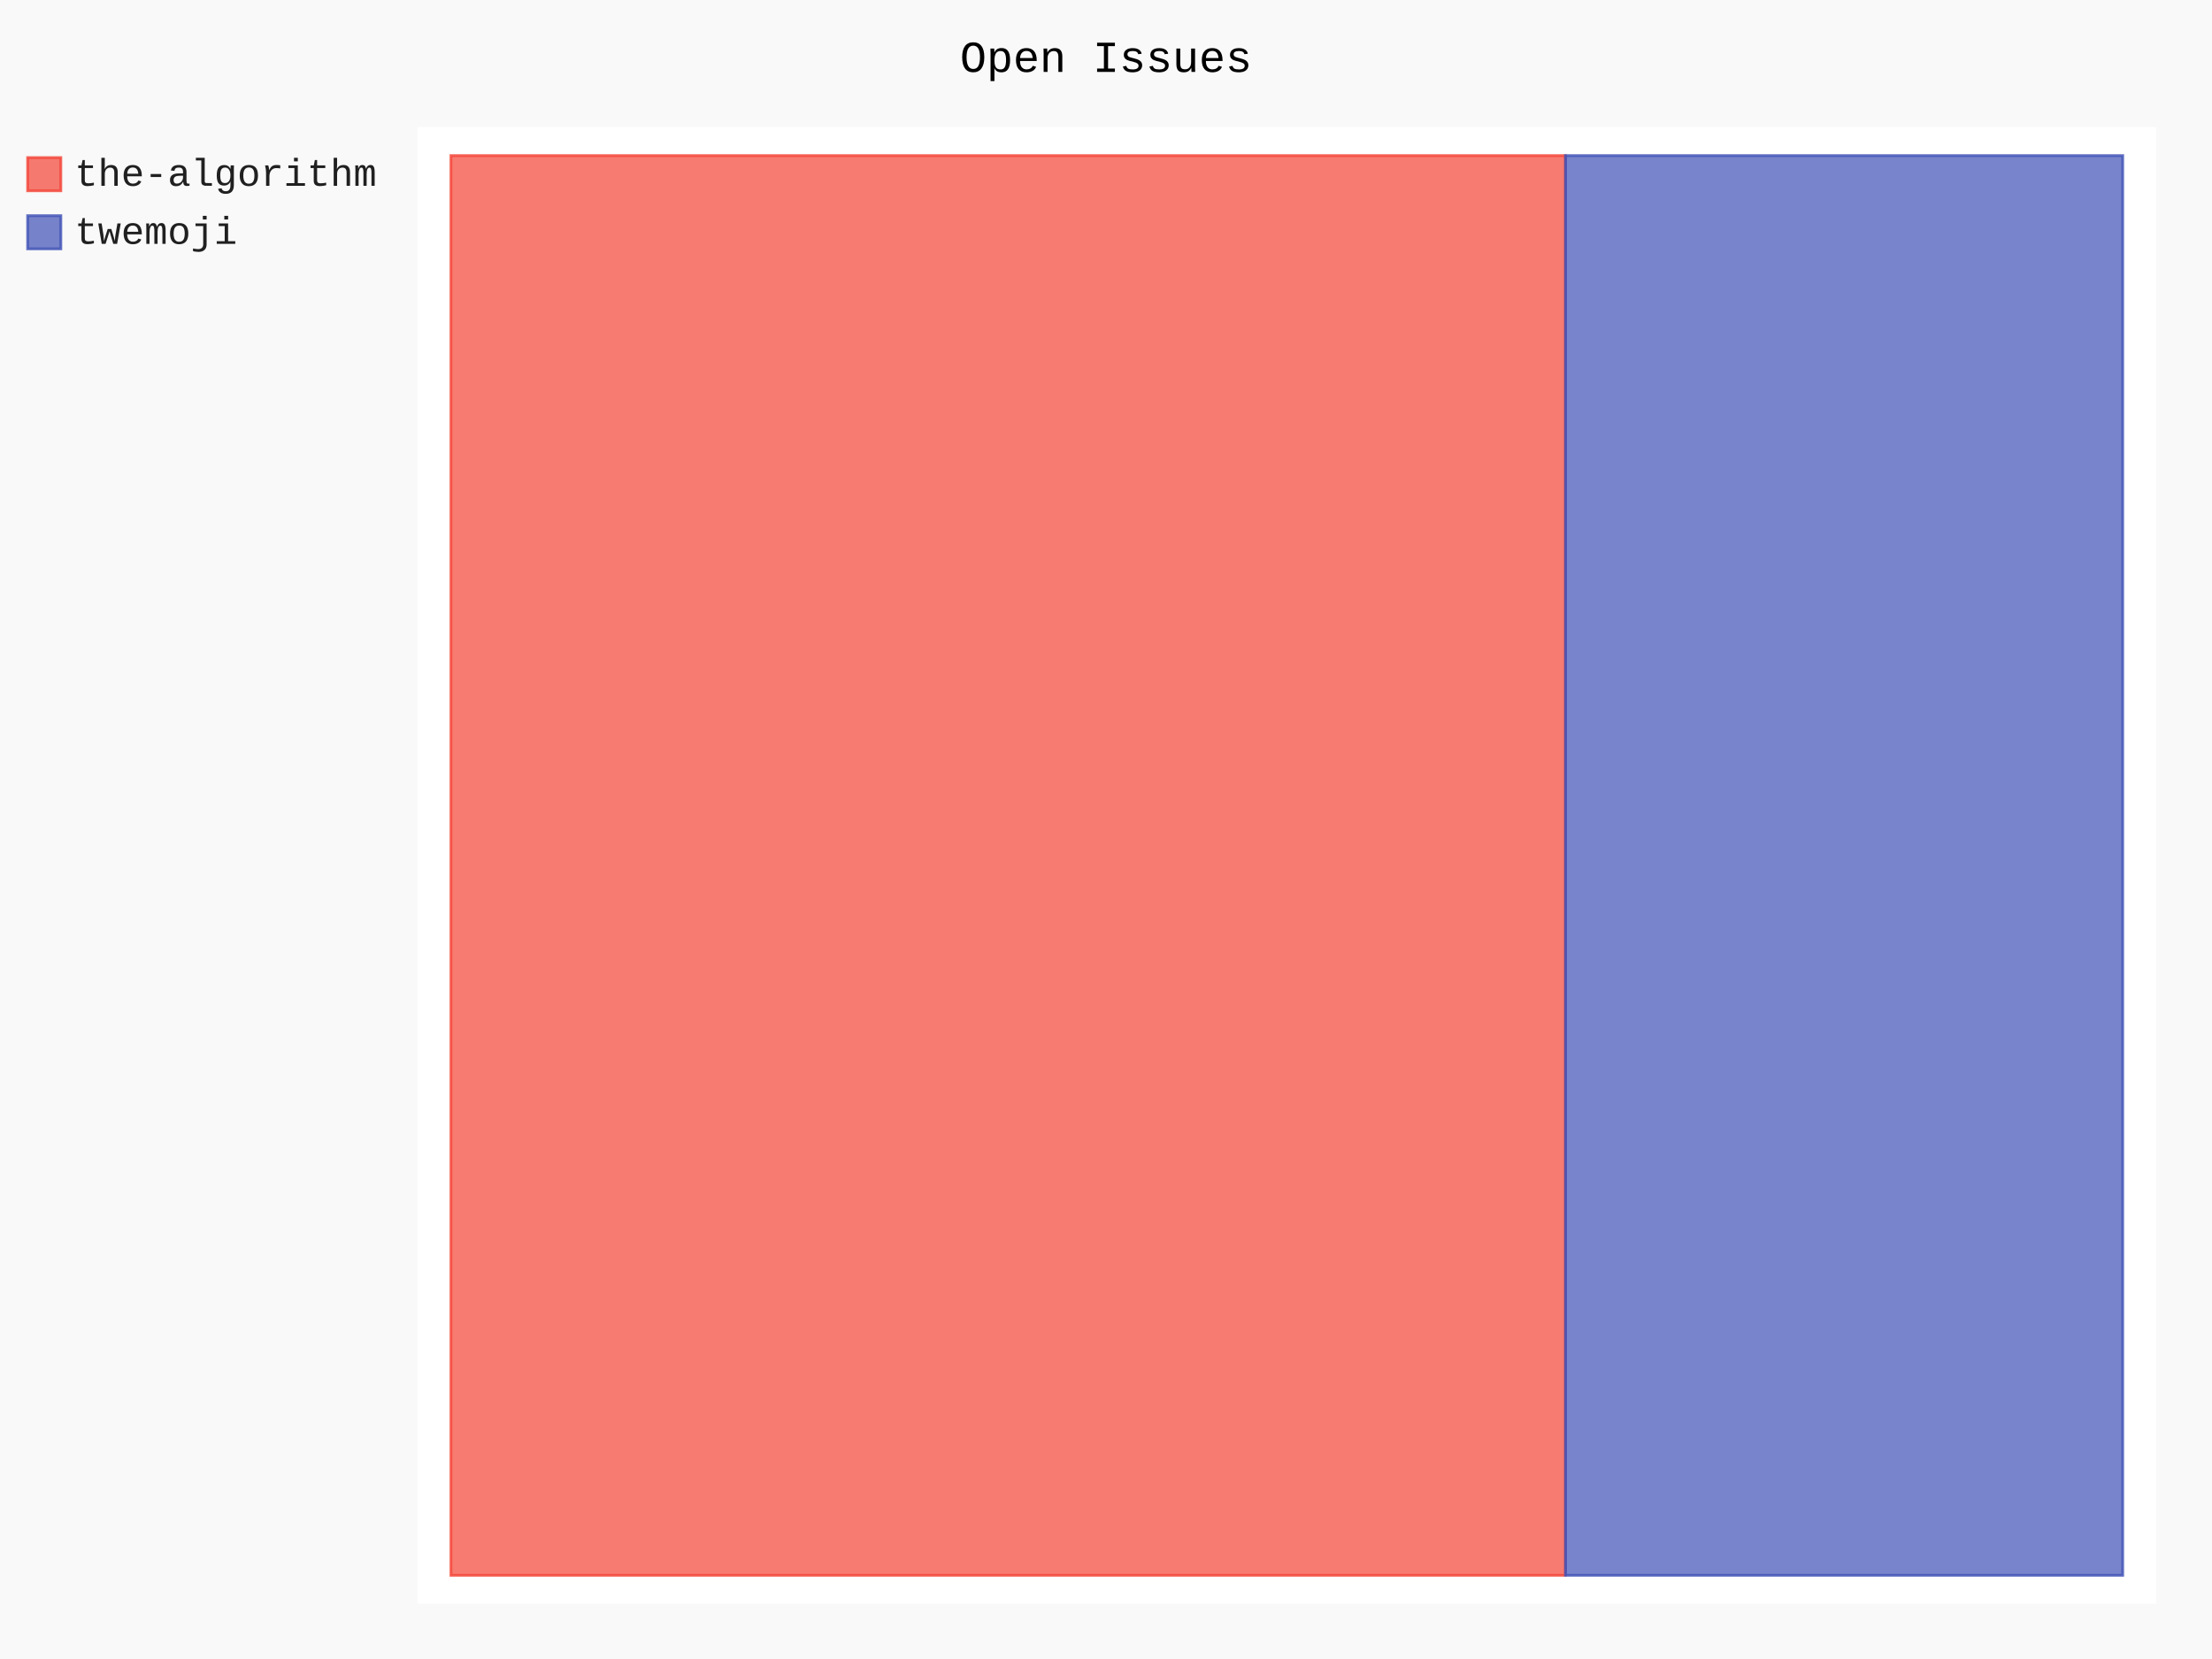
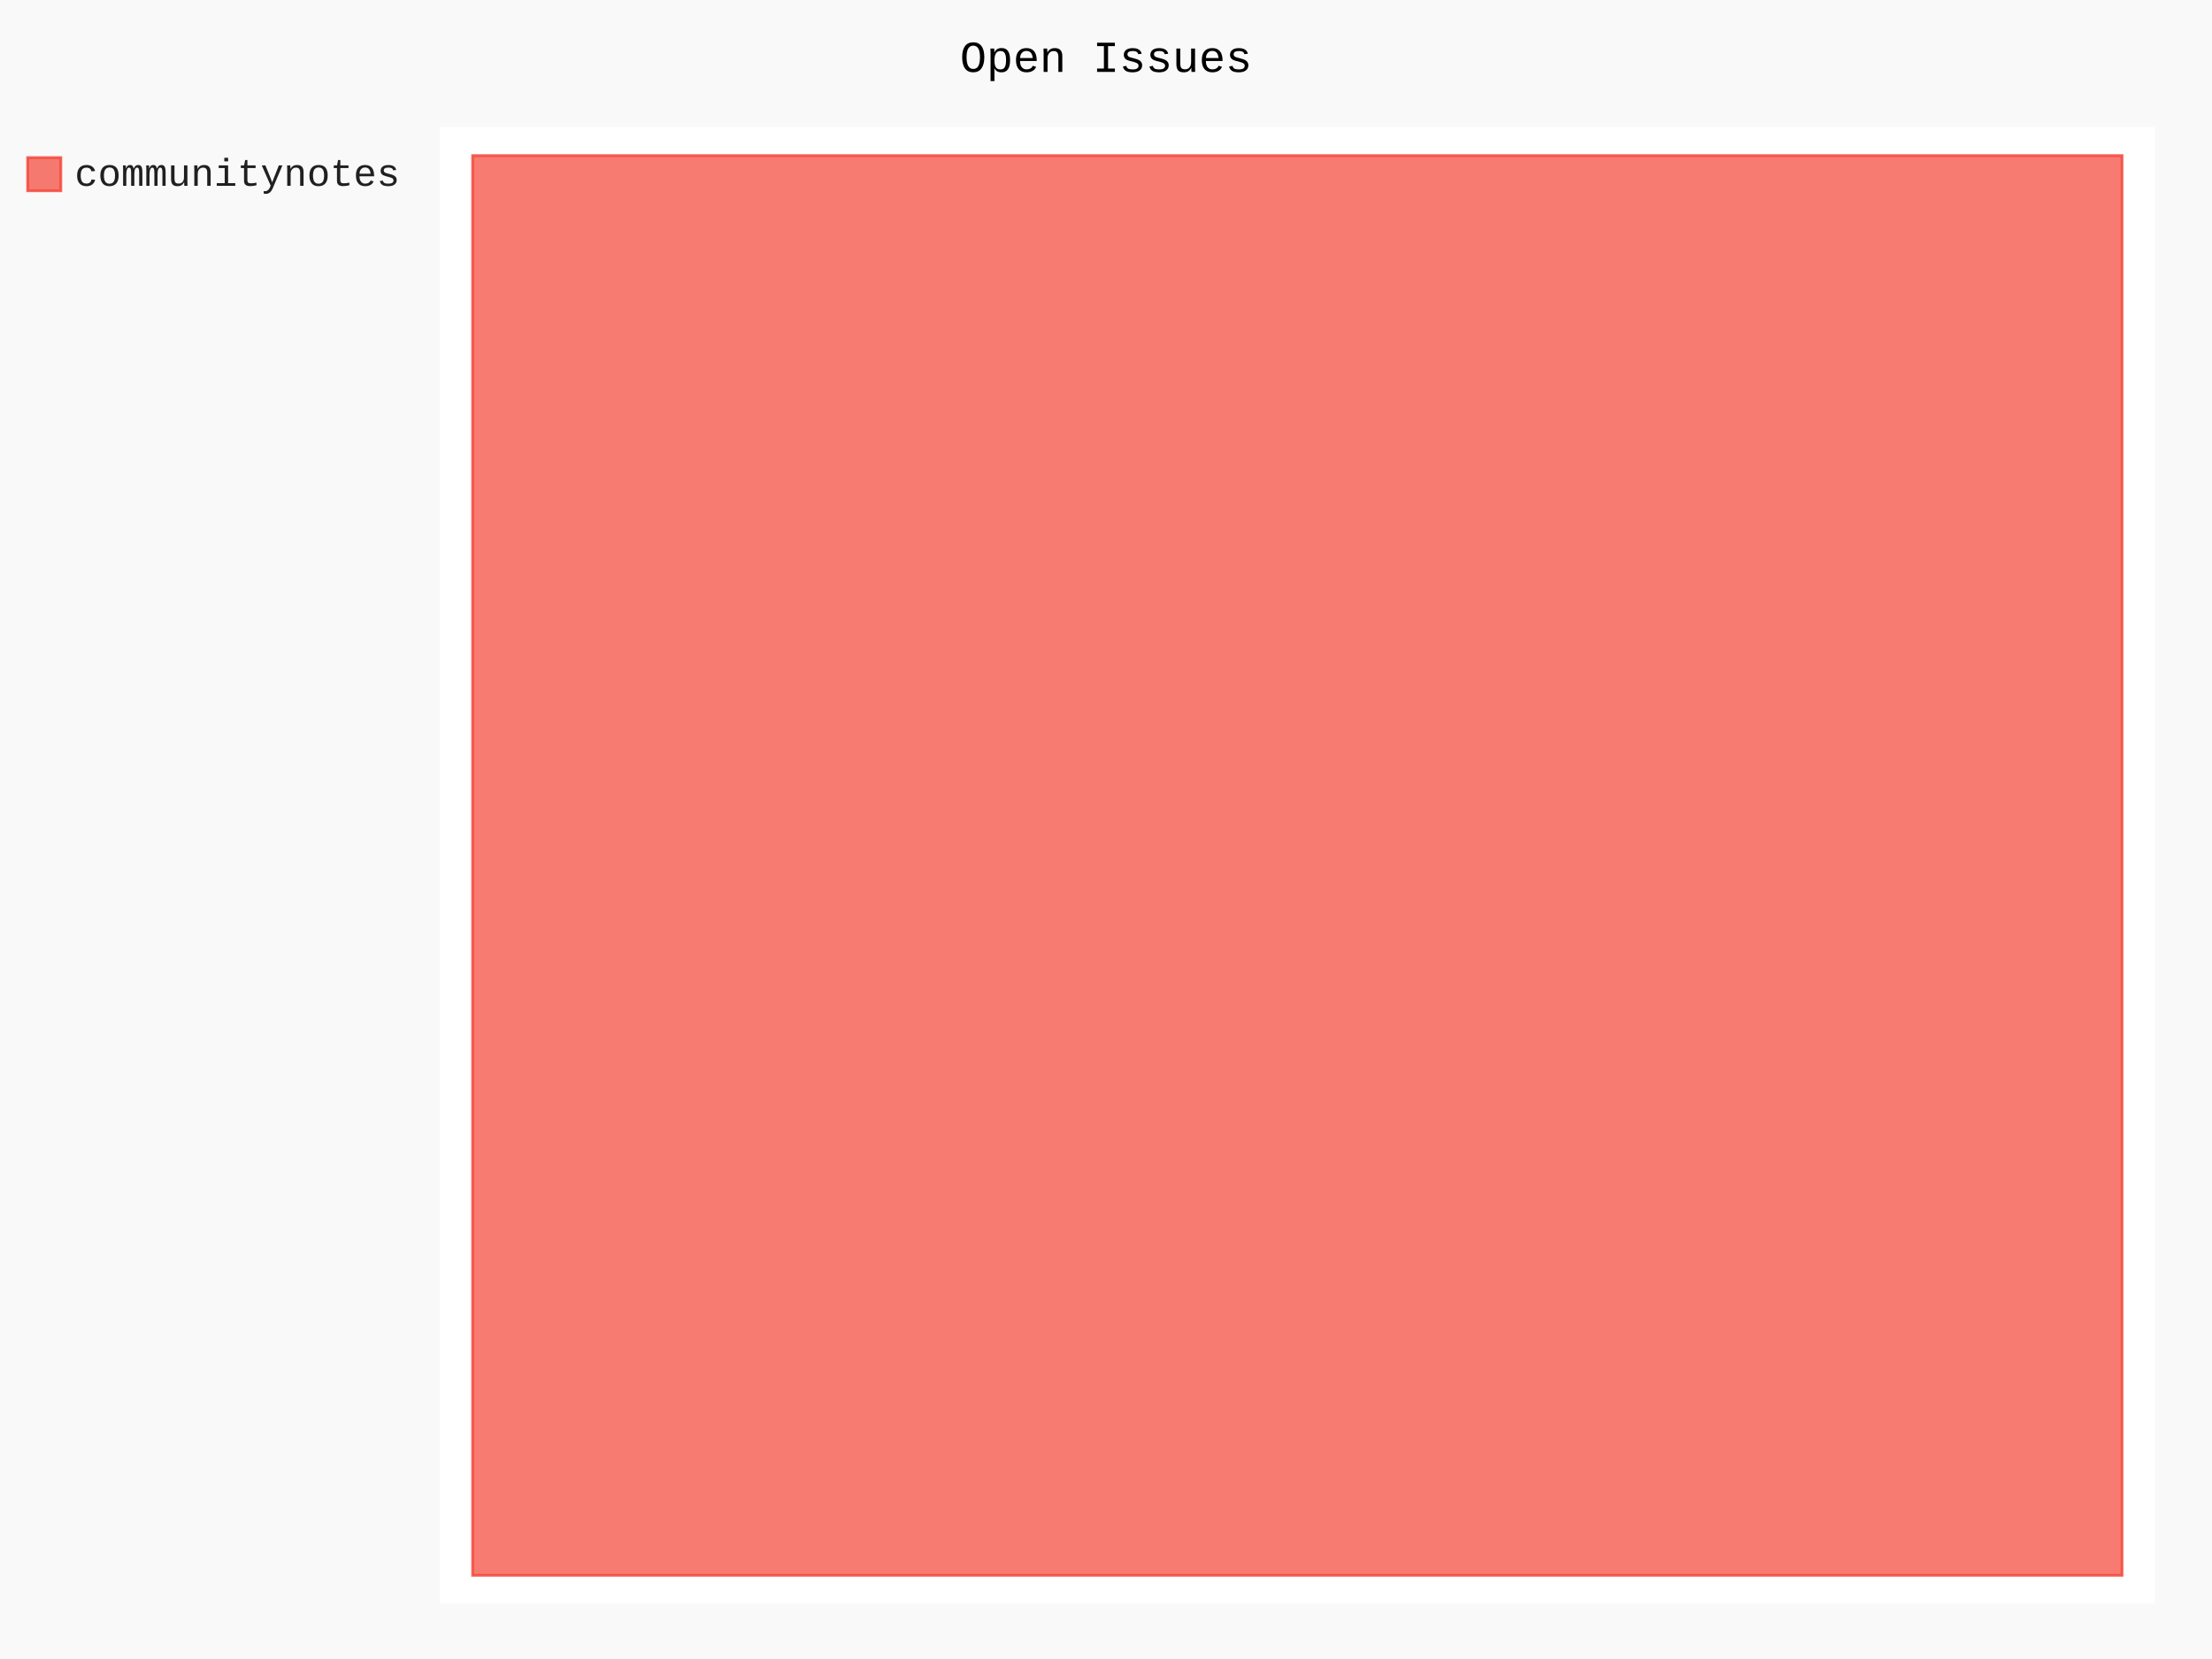
- <svg xmlns="http://www.w3.org/2000/svg" id="chart-f9d3ea2f-2582-4fc1-aa6d-6b66e0b9aeb2" class="pygal-chart" viewBox="0 0 800 600">
+ <svg xmlns="http://www.w3.org/2000/svg" id="chart-6ec3405e-6bc8-4d6e-b692-27ab0b72351e" class="pygal-chart" viewBox="0 0 800 600">
  <defs>
-     <style type="text/css">#chart-f9d3ea2f-2582-4fc1-aa6d-6b66e0b9aeb2{-webkit-user-select:none;-webkit-font-smoothing:antialiased;font-family:Consolas,"Liberation Mono",Menlo,Courier,monospace}#chart-f9d3ea2f-2582-4fc1-aa6d-6b66e0b9aeb2 .title{font-family:Consolas,"Liberation Mono",Menlo,Courier,monospace;font-size:16px}#chart-f9d3ea2f-2582-4fc1-aa6d-6b66e0b9aeb2 .legends .legend text{font-family:Consolas,"Liberation Mono",Menlo,Courier,monospace;font-size:14px}#chart-f9d3ea2f-2582-4fc1-aa6d-6b66e0b9aeb2 .axis text{font-family:Consolas,"Liberation Mono",Menlo,Courier,monospace;font-size:10px}#chart-f9d3ea2f-2582-4fc1-aa6d-6b66e0b9aeb2 .axis text.major{font-family:Consolas,"Liberation Mono",Menlo,Courier,monospace;font-size:10px}#chart-f9d3ea2f-2582-4fc1-aa6d-6b66e0b9aeb2 .text-overlay text.value{font-family:Consolas,"Liberation Mono",Menlo,Courier,monospace;font-size:16px}#chart-f9d3ea2f-2582-4fc1-aa6d-6b66e0b9aeb2 .text-overlay text.label{font-family:Consolas,"Liberation Mono",Menlo,Courier,monospace;font-size:10px}#chart-f9d3ea2f-2582-4fc1-aa6d-6b66e0b9aeb2 .tooltip{font-family:Consolas,"Liberation Mono",Menlo,Courier,monospace;font-size:14px}#chart-f9d3ea2f-2582-4fc1-aa6d-6b66e0b9aeb2 text.no_data{font-family:Consolas,"Liberation Mono",Menlo,Courier,monospace;font-size:64px}
- #chart-f9d3ea2f-2582-4fc1-aa6d-6b66e0b9aeb2{background-color:rgba(249,249,249,1)}#chart-f9d3ea2f-2582-4fc1-aa6d-6b66e0b9aeb2 path,#chart-f9d3ea2f-2582-4fc1-aa6d-6b66e0b9aeb2 line,#chart-f9d3ea2f-2582-4fc1-aa6d-6b66e0b9aeb2 rect,#chart-f9d3ea2f-2582-4fc1-aa6d-6b66e0b9aeb2 circle{-webkit-transition:150ms;-moz-transition:150ms;transition:150ms}#chart-f9d3ea2f-2582-4fc1-aa6d-6b66e0b9aeb2 .graph &gt; .background{fill:rgba(249,249,249,1)}#chart-f9d3ea2f-2582-4fc1-aa6d-6b66e0b9aeb2 .plot &gt; .background{fill:rgba(255,255,255,1)}#chart-f9d3ea2f-2582-4fc1-aa6d-6b66e0b9aeb2 .graph{fill:rgba(0,0,0,.87)}#chart-f9d3ea2f-2582-4fc1-aa6d-6b66e0b9aeb2 text.no_data{fill:rgba(0,0,0,1)}#chart-f9d3ea2f-2582-4fc1-aa6d-6b66e0b9aeb2 .title{fill:rgba(0,0,0,1)}#chart-f9d3ea2f-2582-4fc1-aa6d-6b66e0b9aeb2 .legends .legend text{fill:rgba(0,0,0,.87)}#chart-f9d3ea2f-2582-4fc1-aa6d-6b66e0b9aeb2 .legends .legend:hover text{fill:rgba(0,0,0,1)}#chart-f9d3ea2f-2582-4fc1-aa6d-6b66e0b9aeb2 .axis .line{stroke:rgba(0,0,0,1)}#chart-f9d3ea2f-2582-4fc1-aa6d-6b66e0b9aeb2 .axis .guide.line{stroke:rgba(0,0,0,.54)}#chart-f9d3ea2f-2582-4fc1-aa6d-6b66e0b9aeb2 .axis .major.line{stroke:rgba(0,0,0,.87)}#chart-f9d3ea2f-2582-4fc1-aa6d-6b66e0b9aeb2 .axis text.major{fill:rgba(0,0,0,1)}#chart-f9d3ea2f-2582-4fc1-aa6d-6b66e0b9aeb2 .axis.y .guides:hover .guide.line,#chart-f9d3ea2f-2582-4fc1-aa6d-6b66e0b9aeb2 .line-graph .axis.x .guides:hover .guide.line,#chart-f9d3ea2f-2582-4fc1-aa6d-6b66e0b9aeb2 .stackedline-graph .axis.x .guides:hover .guide.line,#chart-f9d3ea2f-2582-4fc1-aa6d-6b66e0b9aeb2 .xy-graph .axis.x .guides:hover .guide.line{stroke:rgba(0,0,0,1)}#chart-f9d3ea2f-2582-4fc1-aa6d-6b66e0b9aeb2 .axis .guides:hover text{fill:rgba(0,0,0,1)}#chart-f9d3ea2f-2582-4fc1-aa6d-6b66e0b9aeb2 .reactive{fill-opacity:.7;stroke-opacity:.8;stroke-width:1}#chart-f9d3ea2f-2582-4fc1-aa6d-6b66e0b9aeb2 .ci{stroke:rgba(0,0,0,.87)}#chart-f9d3ea2f-2582-4fc1-aa6d-6b66e0b9aeb2 .reactive.active,#chart-f9d3ea2f-2582-4fc1-aa6d-6b66e0b9aeb2 .active .reactive{fill-opacity:.8;stroke-opacity:.9;stroke-width:4}#chart-f9d3ea2f-2582-4fc1-aa6d-6b66e0b9aeb2 .ci .reactive.active{stroke-width:1.5}#chart-f9d3ea2f-2582-4fc1-aa6d-6b66e0b9aeb2 .series text{fill:rgba(0,0,0,1)}#chart-f9d3ea2f-2582-4fc1-aa6d-6b66e0b9aeb2 .tooltip rect{fill:rgba(255,255,255,1);stroke:rgba(0,0,0,1);-webkit-transition:opacity 150ms;-moz-transition:opacity 150ms;transition:opacity 150ms}#chart-f9d3ea2f-2582-4fc1-aa6d-6b66e0b9aeb2 .tooltip .label{fill:rgba(0,0,0,.87)}#chart-f9d3ea2f-2582-4fc1-aa6d-6b66e0b9aeb2 .tooltip .label{fill:rgba(0,0,0,.87)}#chart-f9d3ea2f-2582-4fc1-aa6d-6b66e0b9aeb2 .tooltip .legend{font-size:.8em;fill:rgba(0,0,0,.54)}#chart-f9d3ea2f-2582-4fc1-aa6d-6b66e0b9aeb2 .tooltip .x_label{font-size:.6em;fill:rgba(0,0,0,1)}#chart-f9d3ea2f-2582-4fc1-aa6d-6b66e0b9aeb2 .tooltip .xlink{font-size:.5em;text-decoration:underline}#chart-f9d3ea2f-2582-4fc1-aa6d-6b66e0b9aeb2 .tooltip .value{font-size:1.5em}#chart-f9d3ea2f-2582-4fc1-aa6d-6b66e0b9aeb2 .bound{font-size:.5em}#chart-f9d3ea2f-2582-4fc1-aa6d-6b66e0b9aeb2 .max-value{font-size:.75em;fill:rgba(0,0,0,.54)}#chart-f9d3ea2f-2582-4fc1-aa6d-6b66e0b9aeb2 .map-element{fill:rgba(255,255,255,1);stroke:rgba(0,0,0,.54) !important}#chart-f9d3ea2f-2582-4fc1-aa6d-6b66e0b9aeb2 .map-element .reactive{fill-opacity:inherit;stroke-opacity:inherit}#chart-f9d3ea2f-2582-4fc1-aa6d-6b66e0b9aeb2 .color-0,#chart-f9d3ea2f-2582-4fc1-aa6d-6b66e0b9aeb2 .color-0 a:visited{stroke:#F44336;fill:#F44336}#chart-f9d3ea2f-2582-4fc1-aa6d-6b66e0b9aeb2 .color-1,#chart-f9d3ea2f-2582-4fc1-aa6d-6b66e0b9aeb2 .color-1 a:visited{stroke:#3F51B5;fill:#3F51B5}#chart-f9d3ea2f-2582-4fc1-aa6d-6b66e0b9aeb2 .text-overlay .color-0 text{fill:black}#chart-f9d3ea2f-2582-4fc1-aa6d-6b66e0b9aeb2 .text-overlay .color-1 text{fill:black}
- #chart-f9d3ea2f-2582-4fc1-aa6d-6b66e0b9aeb2 text.no_data{text-anchor:middle}#chart-f9d3ea2f-2582-4fc1-aa6d-6b66e0b9aeb2 .guide.line{fill:none}#chart-f9d3ea2f-2582-4fc1-aa6d-6b66e0b9aeb2 .centered{text-anchor:middle}#chart-f9d3ea2f-2582-4fc1-aa6d-6b66e0b9aeb2 .title{text-anchor:middle}#chart-f9d3ea2f-2582-4fc1-aa6d-6b66e0b9aeb2 .legends .legend text{fill-opacity:1}#chart-f9d3ea2f-2582-4fc1-aa6d-6b66e0b9aeb2 .axis.x text{text-anchor:middle}#chart-f9d3ea2f-2582-4fc1-aa6d-6b66e0b9aeb2 .axis.x:not(.web) text[transform]{text-anchor:start}#chart-f9d3ea2f-2582-4fc1-aa6d-6b66e0b9aeb2 .axis.x:not(.web) text[transform].backwards{text-anchor:end}#chart-f9d3ea2f-2582-4fc1-aa6d-6b66e0b9aeb2 .axis.y text{text-anchor:end}#chart-f9d3ea2f-2582-4fc1-aa6d-6b66e0b9aeb2 .axis.y text[transform].backwards{text-anchor:start}#chart-f9d3ea2f-2582-4fc1-aa6d-6b66e0b9aeb2 .axis.y2 text{text-anchor:start}#chart-f9d3ea2f-2582-4fc1-aa6d-6b66e0b9aeb2 .axis.y2 text[transform].backwards{text-anchor:end}#chart-f9d3ea2f-2582-4fc1-aa6d-6b66e0b9aeb2 .axis .guide.line{stroke-dasharray:4,4;stroke:black}#chart-f9d3ea2f-2582-4fc1-aa6d-6b66e0b9aeb2 .axis .major.guide.line{stroke-dasharray:6,6;stroke:black}#chart-f9d3ea2f-2582-4fc1-aa6d-6b66e0b9aeb2 .horizontal .axis.y .guide.line,#chart-f9d3ea2f-2582-4fc1-aa6d-6b66e0b9aeb2 .horizontal .axis.y2 .guide.line,#chart-f9d3ea2f-2582-4fc1-aa6d-6b66e0b9aeb2 .vertical .axis.x .guide.line{opacity:0}#chart-f9d3ea2f-2582-4fc1-aa6d-6b66e0b9aeb2 .horizontal .axis.always_show .guide.line,#chart-f9d3ea2f-2582-4fc1-aa6d-6b66e0b9aeb2 .vertical .axis.always_show .guide.line{opacity:1 !important}#chart-f9d3ea2f-2582-4fc1-aa6d-6b66e0b9aeb2 .axis.y .guides:hover .guide.line,#chart-f9d3ea2f-2582-4fc1-aa6d-6b66e0b9aeb2 .axis.y2 .guides:hover .guide.line,#chart-f9d3ea2f-2582-4fc1-aa6d-6b66e0b9aeb2 .axis.x .guides:hover .guide.line{opacity:1}#chart-f9d3ea2f-2582-4fc1-aa6d-6b66e0b9aeb2 .axis .guides:hover text{opacity:1}#chart-f9d3ea2f-2582-4fc1-aa6d-6b66e0b9aeb2 .nofill{fill:none}#chart-f9d3ea2f-2582-4fc1-aa6d-6b66e0b9aeb2 .subtle-fill{fill-opacity:.2}#chart-f9d3ea2f-2582-4fc1-aa6d-6b66e0b9aeb2 .dot{stroke-width:1px;fill-opacity:1;stroke-opacity:1}#chart-f9d3ea2f-2582-4fc1-aa6d-6b66e0b9aeb2 .dot.active{stroke-width:5px}#chart-f9d3ea2f-2582-4fc1-aa6d-6b66e0b9aeb2 .dot.negative{fill:transparent}#chart-f9d3ea2f-2582-4fc1-aa6d-6b66e0b9aeb2 text,#chart-f9d3ea2f-2582-4fc1-aa6d-6b66e0b9aeb2 tspan{stroke:none !important}#chart-f9d3ea2f-2582-4fc1-aa6d-6b66e0b9aeb2 .series text.active{opacity:1}#chart-f9d3ea2f-2582-4fc1-aa6d-6b66e0b9aeb2 .tooltip rect{fill-opacity:.95;stroke-width:.5}#chart-f9d3ea2f-2582-4fc1-aa6d-6b66e0b9aeb2 .tooltip text{fill-opacity:1}#chart-f9d3ea2f-2582-4fc1-aa6d-6b66e0b9aeb2 .showable{visibility:hidden}#chart-f9d3ea2f-2582-4fc1-aa6d-6b66e0b9aeb2 .showable.shown{visibility:visible}#chart-f9d3ea2f-2582-4fc1-aa6d-6b66e0b9aeb2 .gauge-background{fill:rgba(229,229,229,1);stroke:none}#chart-f9d3ea2f-2582-4fc1-aa6d-6b66e0b9aeb2 .bg-lines{stroke:rgba(249,249,249,1);stroke-width:2px}</style>
+     <style type="text/css">#chart-6ec3405e-6bc8-4d6e-b692-27ab0b72351e{-webkit-user-select:none;-webkit-font-smoothing:antialiased;font-family:Consolas,"Liberation Mono",Menlo,Courier,monospace}#chart-6ec3405e-6bc8-4d6e-b692-27ab0b72351e .title{font-family:Consolas,"Liberation Mono",Menlo,Courier,monospace;font-size:16px}#chart-6ec3405e-6bc8-4d6e-b692-27ab0b72351e .legends .legend text{font-family:Consolas,"Liberation Mono",Menlo,Courier,monospace;font-size:14px}#chart-6ec3405e-6bc8-4d6e-b692-27ab0b72351e .axis text{font-family:Consolas,"Liberation Mono",Menlo,Courier,monospace;font-size:10px}#chart-6ec3405e-6bc8-4d6e-b692-27ab0b72351e .axis text.major{font-family:Consolas,"Liberation Mono",Menlo,Courier,monospace;font-size:10px}#chart-6ec3405e-6bc8-4d6e-b692-27ab0b72351e .text-overlay text.value{font-family:Consolas,"Liberation Mono",Menlo,Courier,monospace;font-size:16px}#chart-6ec3405e-6bc8-4d6e-b692-27ab0b72351e .text-overlay text.label{font-family:Consolas,"Liberation Mono",Menlo,Courier,monospace;font-size:10px}#chart-6ec3405e-6bc8-4d6e-b692-27ab0b72351e .tooltip{font-family:Consolas,"Liberation Mono",Menlo,Courier,monospace;font-size:14px}#chart-6ec3405e-6bc8-4d6e-b692-27ab0b72351e text.no_data{font-family:Consolas,"Liberation Mono",Menlo,Courier,monospace;font-size:64px}
+ #chart-6ec3405e-6bc8-4d6e-b692-27ab0b72351e{background-color:rgba(249,249,249,1)}#chart-6ec3405e-6bc8-4d6e-b692-27ab0b72351e path,#chart-6ec3405e-6bc8-4d6e-b692-27ab0b72351e line,#chart-6ec3405e-6bc8-4d6e-b692-27ab0b72351e rect,#chart-6ec3405e-6bc8-4d6e-b692-27ab0b72351e circle{-webkit-transition:150ms;-moz-transition:150ms;transition:150ms}#chart-6ec3405e-6bc8-4d6e-b692-27ab0b72351e .graph &gt; .background{fill:rgba(249,249,249,1)}#chart-6ec3405e-6bc8-4d6e-b692-27ab0b72351e .plot &gt; .background{fill:rgba(255,255,255,1)}#chart-6ec3405e-6bc8-4d6e-b692-27ab0b72351e .graph{fill:rgba(0,0,0,.87)}#chart-6ec3405e-6bc8-4d6e-b692-27ab0b72351e text.no_data{fill:rgba(0,0,0,1)}#chart-6ec3405e-6bc8-4d6e-b692-27ab0b72351e .title{fill:rgba(0,0,0,1)}#chart-6ec3405e-6bc8-4d6e-b692-27ab0b72351e .legends .legend text{fill:rgba(0,0,0,.87)}#chart-6ec3405e-6bc8-4d6e-b692-27ab0b72351e .legends .legend:hover text{fill:rgba(0,0,0,1)}#chart-6ec3405e-6bc8-4d6e-b692-27ab0b72351e .axis .line{stroke:rgba(0,0,0,1)}#chart-6ec3405e-6bc8-4d6e-b692-27ab0b72351e .axis .guide.line{stroke:rgba(0,0,0,.54)}#chart-6ec3405e-6bc8-4d6e-b692-27ab0b72351e .axis .major.line{stroke:rgba(0,0,0,.87)}#chart-6ec3405e-6bc8-4d6e-b692-27ab0b72351e .axis text.major{fill:rgba(0,0,0,1)}#chart-6ec3405e-6bc8-4d6e-b692-27ab0b72351e .axis.y .guides:hover .guide.line,#chart-6ec3405e-6bc8-4d6e-b692-27ab0b72351e .line-graph .axis.x .guides:hover .guide.line,#chart-6ec3405e-6bc8-4d6e-b692-27ab0b72351e .stackedline-graph .axis.x .guides:hover .guide.line,#chart-6ec3405e-6bc8-4d6e-b692-27ab0b72351e .xy-graph .axis.x .guides:hover .guide.line{stroke:rgba(0,0,0,1)}#chart-6ec3405e-6bc8-4d6e-b692-27ab0b72351e .axis .guides:hover text{fill:rgba(0,0,0,1)}#chart-6ec3405e-6bc8-4d6e-b692-27ab0b72351e .reactive{fill-opacity:.7;stroke-opacity:.8;stroke-width:1}#chart-6ec3405e-6bc8-4d6e-b692-27ab0b72351e .ci{stroke:rgba(0,0,0,.87)}#chart-6ec3405e-6bc8-4d6e-b692-27ab0b72351e .reactive.active,#chart-6ec3405e-6bc8-4d6e-b692-27ab0b72351e .active .reactive{fill-opacity:.8;stroke-opacity:.9;stroke-width:4}#chart-6ec3405e-6bc8-4d6e-b692-27ab0b72351e .ci .reactive.active{stroke-width:1.5}#chart-6ec3405e-6bc8-4d6e-b692-27ab0b72351e .series text{fill:rgba(0,0,0,1)}#chart-6ec3405e-6bc8-4d6e-b692-27ab0b72351e .tooltip rect{fill:rgba(255,255,255,1);stroke:rgba(0,0,0,1);-webkit-transition:opacity 150ms;-moz-transition:opacity 150ms;transition:opacity 150ms}#chart-6ec3405e-6bc8-4d6e-b692-27ab0b72351e .tooltip .label{fill:rgba(0,0,0,.87)}#chart-6ec3405e-6bc8-4d6e-b692-27ab0b72351e .tooltip .label{fill:rgba(0,0,0,.87)}#chart-6ec3405e-6bc8-4d6e-b692-27ab0b72351e .tooltip .legend{font-size:.8em;fill:rgba(0,0,0,.54)}#chart-6ec3405e-6bc8-4d6e-b692-27ab0b72351e .tooltip .x_label{font-size:.6em;fill:rgba(0,0,0,1)}#chart-6ec3405e-6bc8-4d6e-b692-27ab0b72351e .tooltip .xlink{font-size:.5em;text-decoration:underline}#chart-6ec3405e-6bc8-4d6e-b692-27ab0b72351e .tooltip .value{font-size:1.5em}#chart-6ec3405e-6bc8-4d6e-b692-27ab0b72351e .bound{font-size:.5em}#chart-6ec3405e-6bc8-4d6e-b692-27ab0b72351e .max-value{font-size:.75em;fill:rgba(0,0,0,.54)}#chart-6ec3405e-6bc8-4d6e-b692-27ab0b72351e .map-element{fill:rgba(255,255,255,1);stroke:rgba(0,0,0,.54) !important}#chart-6ec3405e-6bc8-4d6e-b692-27ab0b72351e .map-element .reactive{fill-opacity:inherit;stroke-opacity:inherit}#chart-6ec3405e-6bc8-4d6e-b692-27ab0b72351e .color-0,#chart-6ec3405e-6bc8-4d6e-b692-27ab0b72351e .color-0 a:visited{stroke:#F44336;fill:#F44336}#chart-6ec3405e-6bc8-4d6e-b692-27ab0b72351e .text-overlay .color-0 text{fill:black}
+ #chart-6ec3405e-6bc8-4d6e-b692-27ab0b72351e text.no_data{text-anchor:middle}#chart-6ec3405e-6bc8-4d6e-b692-27ab0b72351e .guide.line{fill:none}#chart-6ec3405e-6bc8-4d6e-b692-27ab0b72351e .centered{text-anchor:middle}#chart-6ec3405e-6bc8-4d6e-b692-27ab0b72351e .title{text-anchor:middle}#chart-6ec3405e-6bc8-4d6e-b692-27ab0b72351e .legends .legend text{fill-opacity:1}#chart-6ec3405e-6bc8-4d6e-b692-27ab0b72351e .axis.x text{text-anchor:middle}#chart-6ec3405e-6bc8-4d6e-b692-27ab0b72351e .axis.x:not(.web) text[transform]{text-anchor:start}#chart-6ec3405e-6bc8-4d6e-b692-27ab0b72351e .axis.x:not(.web) text[transform].backwards{text-anchor:end}#chart-6ec3405e-6bc8-4d6e-b692-27ab0b72351e .axis.y text{text-anchor:end}#chart-6ec3405e-6bc8-4d6e-b692-27ab0b72351e .axis.y text[transform].backwards{text-anchor:start}#chart-6ec3405e-6bc8-4d6e-b692-27ab0b72351e .axis.y2 text{text-anchor:start}#chart-6ec3405e-6bc8-4d6e-b692-27ab0b72351e .axis.y2 text[transform].backwards{text-anchor:end}#chart-6ec3405e-6bc8-4d6e-b692-27ab0b72351e .axis .guide.line{stroke-dasharray:4,4;stroke:black}#chart-6ec3405e-6bc8-4d6e-b692-27ab0b72351e .axis .major.guide.line{stroke-dasharray:6,6;stroke:black}#chart-6ec3405e-6bc8-4d6e-b692-27ab0b72351e .horizontal .axis.y .guide.line,#chart-6ec3405e-6bc8-4d6e-b692-27ab0b72351e .horizontal .axis.y2 .guide.line,#chart-6ec3405e-6bc8-4d6e-b692-27ab0b72351e .vertical .axis.x .guide.line{opacity:0}#chart-6ec3405e-6bc8-4d6e-b692-27ab0b72351e .horizontal .axis.always_show .guide.line,#chart-6ec3405e-6bc8-4d6e-b692-27ab0b72351e .vertical .axis.always_show .guide.line{opacity:1 !important}#chart-6ec3405e-6bc8-4d6e-b692-27ab0b72351e .axis.y .guides:hover .guide.line,#chart-6ec3405e-6bc8-4d6e-b692-27ab0b72351e .axis.y2 .guides:hover .guide.line,#chart-6ec3405e-6bc8-4d6e-b692-27ab0b72351e .axis.x .guides:hover .guide.line{opacity:1}#chart-6ec3405e-6bc8-4d6e-b692-27ab0b72351e .axis .guides:hover text{opacity:1}#chart-6ec3405e-6bc8-4d6e-b692-27ab0b72351e .nofill{fill:none}#chart-6ec3405e-6bc8-4d6e-b692-27ab0b72351e .subtle-fill{fill-opacity:.2}#chart-6ec3405e-6bc8-4d6e-b692-27ab0b72351e .dot{stroke-width:1px;fill-opacity:1;stroke-opacity:1}#chart-6ec3405e-6bc8-4d6e-b692-27ab0b72351e .dot.active{stroke-width:5px}#chart-6ec3405e-6bc8-4d6e-b692-27ab0b72351e .dot.negative{fill:transparent}#chart-6ec3405e-6bc8-4d6e-b692-27ab0b72351e text,#chart-6ec3405e-6bc8-4d6e-b692-27ab0b72351e tspan{stroke:none !important}#chart-6ec3405e-6bc8-4d6e-b692-27ab0b72351e .series text.active{opacity:1}#chart-6ec3405e-6bc8-4d6e-b692-27ab0b72351e .tooltip rect{fill-opacity:.95;stroke-width:.5}#chart-6ec3405e-6bc8-4d6e-b692-27ab0b72351e .tooltip text{fill-opacity:1}#chart-6ec3405e-6bc8-4d6e-b692-27ab0b72351e .showable{visibility:hidden}#chart-6ec3405e-6bc8-4d6e-b692-27ab0b72351e .showable.shown{visibility:visible}#chart-6ec3405e-6bc8-4d6e-b692-27ab0b72351e .gauge-background{fill:rgba(229,229,229,1);stroke:none}#chart-6ec3405e-6bc8-4d6e-b692-27ab0b72351e .bg-lines{stroke:rgba(249,249,249,1);stroke-width:2px}</style>
  </defs>
  <g class="graph treemap-graph vertical">
    <rect x="0" y="0" width="800" height="600" class="background" />
-     <g transform="translate(151, 46)" class="plot">
-       <rect x="0" y="0" width="628.8" height="534" class="background" />
+     <g transform="translate(159, 46)" class="plot">
+       <rect x="0" y="0" width="620.4" height="534" class="background" />
      <g class="series serie-0 color-0">
        <g class="rects">
          <g class="rect">
-             <rect x="12.092" y="10.269" width="403.077" height="513.462" class="rect reactive tooltip-trigger" />
-           </g>
-         </g>
-       </g>
-       <g class="series serie-1 color-1">
-         <g class="rects">
-           <g class="rect">
-             <rect x="415.169" y="10.269" width="201.538" height="513.462" class="rect reactive tooltip-trigger" />
+             <rect x="11.931" y="10.269" width="596.538" height="513.462" class="rect reactive tooltip-trigger" />
          </g>
        </g>
      </g>
    </g>
    <g class="titles">
      <text x="400.0" y="26" class="title plot_title">Open Issues</text>
    </g>
-     <g transform="translate(151, 46)" class="plot overlay">
+     <g transform="translate(159, 46)" class="plot overlay">
      <g class="series serie-0 color-0" />
-       <g class="series serie-1 color-1" />
    </g>
-     <g transform="translate(151, 46)" class="plot text-overlay">
+     <g transform="translate(159, 46)" class="plot text-overlay">
      <g class="series serie-0 color-0" />
-       <g class="series serie-1 color-1" />
    </g>
-     <g transform="translate(151, 46)" class="plot tooltip-overlay">
+     <g transform="translate(159, 46)" class="plot tooltip-overlay">
      <g transform="translate(0 0)" style="opacity: 0" class="tooltip">
        <rect rx="0" ry="0" width="0" height="0" class="tooltip-box" />
        <g class="text" />
      </g>
    </g>
    <g transform="translate(10, 56)" class="legends">
      <g id="activate-serie-0" class="legend reactive activate-serie">
        <rect x="0.0" y="1.0" width="12" height="12" class="color-0 reactive" />
-         <text x="17.0" y="11.2">the-algorithm</text>
-       </g>
-       <g id="activate-serie-1" class="legend reactive activate-serie">
-         <rect x="0.0" y="22.0" width="12" height="12" class="color-1 reactive" />
-         <text x="17.0" y="32.2">twemoji</text>
+         <text x="17.0" y="11.2">communitynotes</text>
      </g>
    </g>
    <g transform="translate(790, 56)" class="legends" />
  </g>
</svg>
